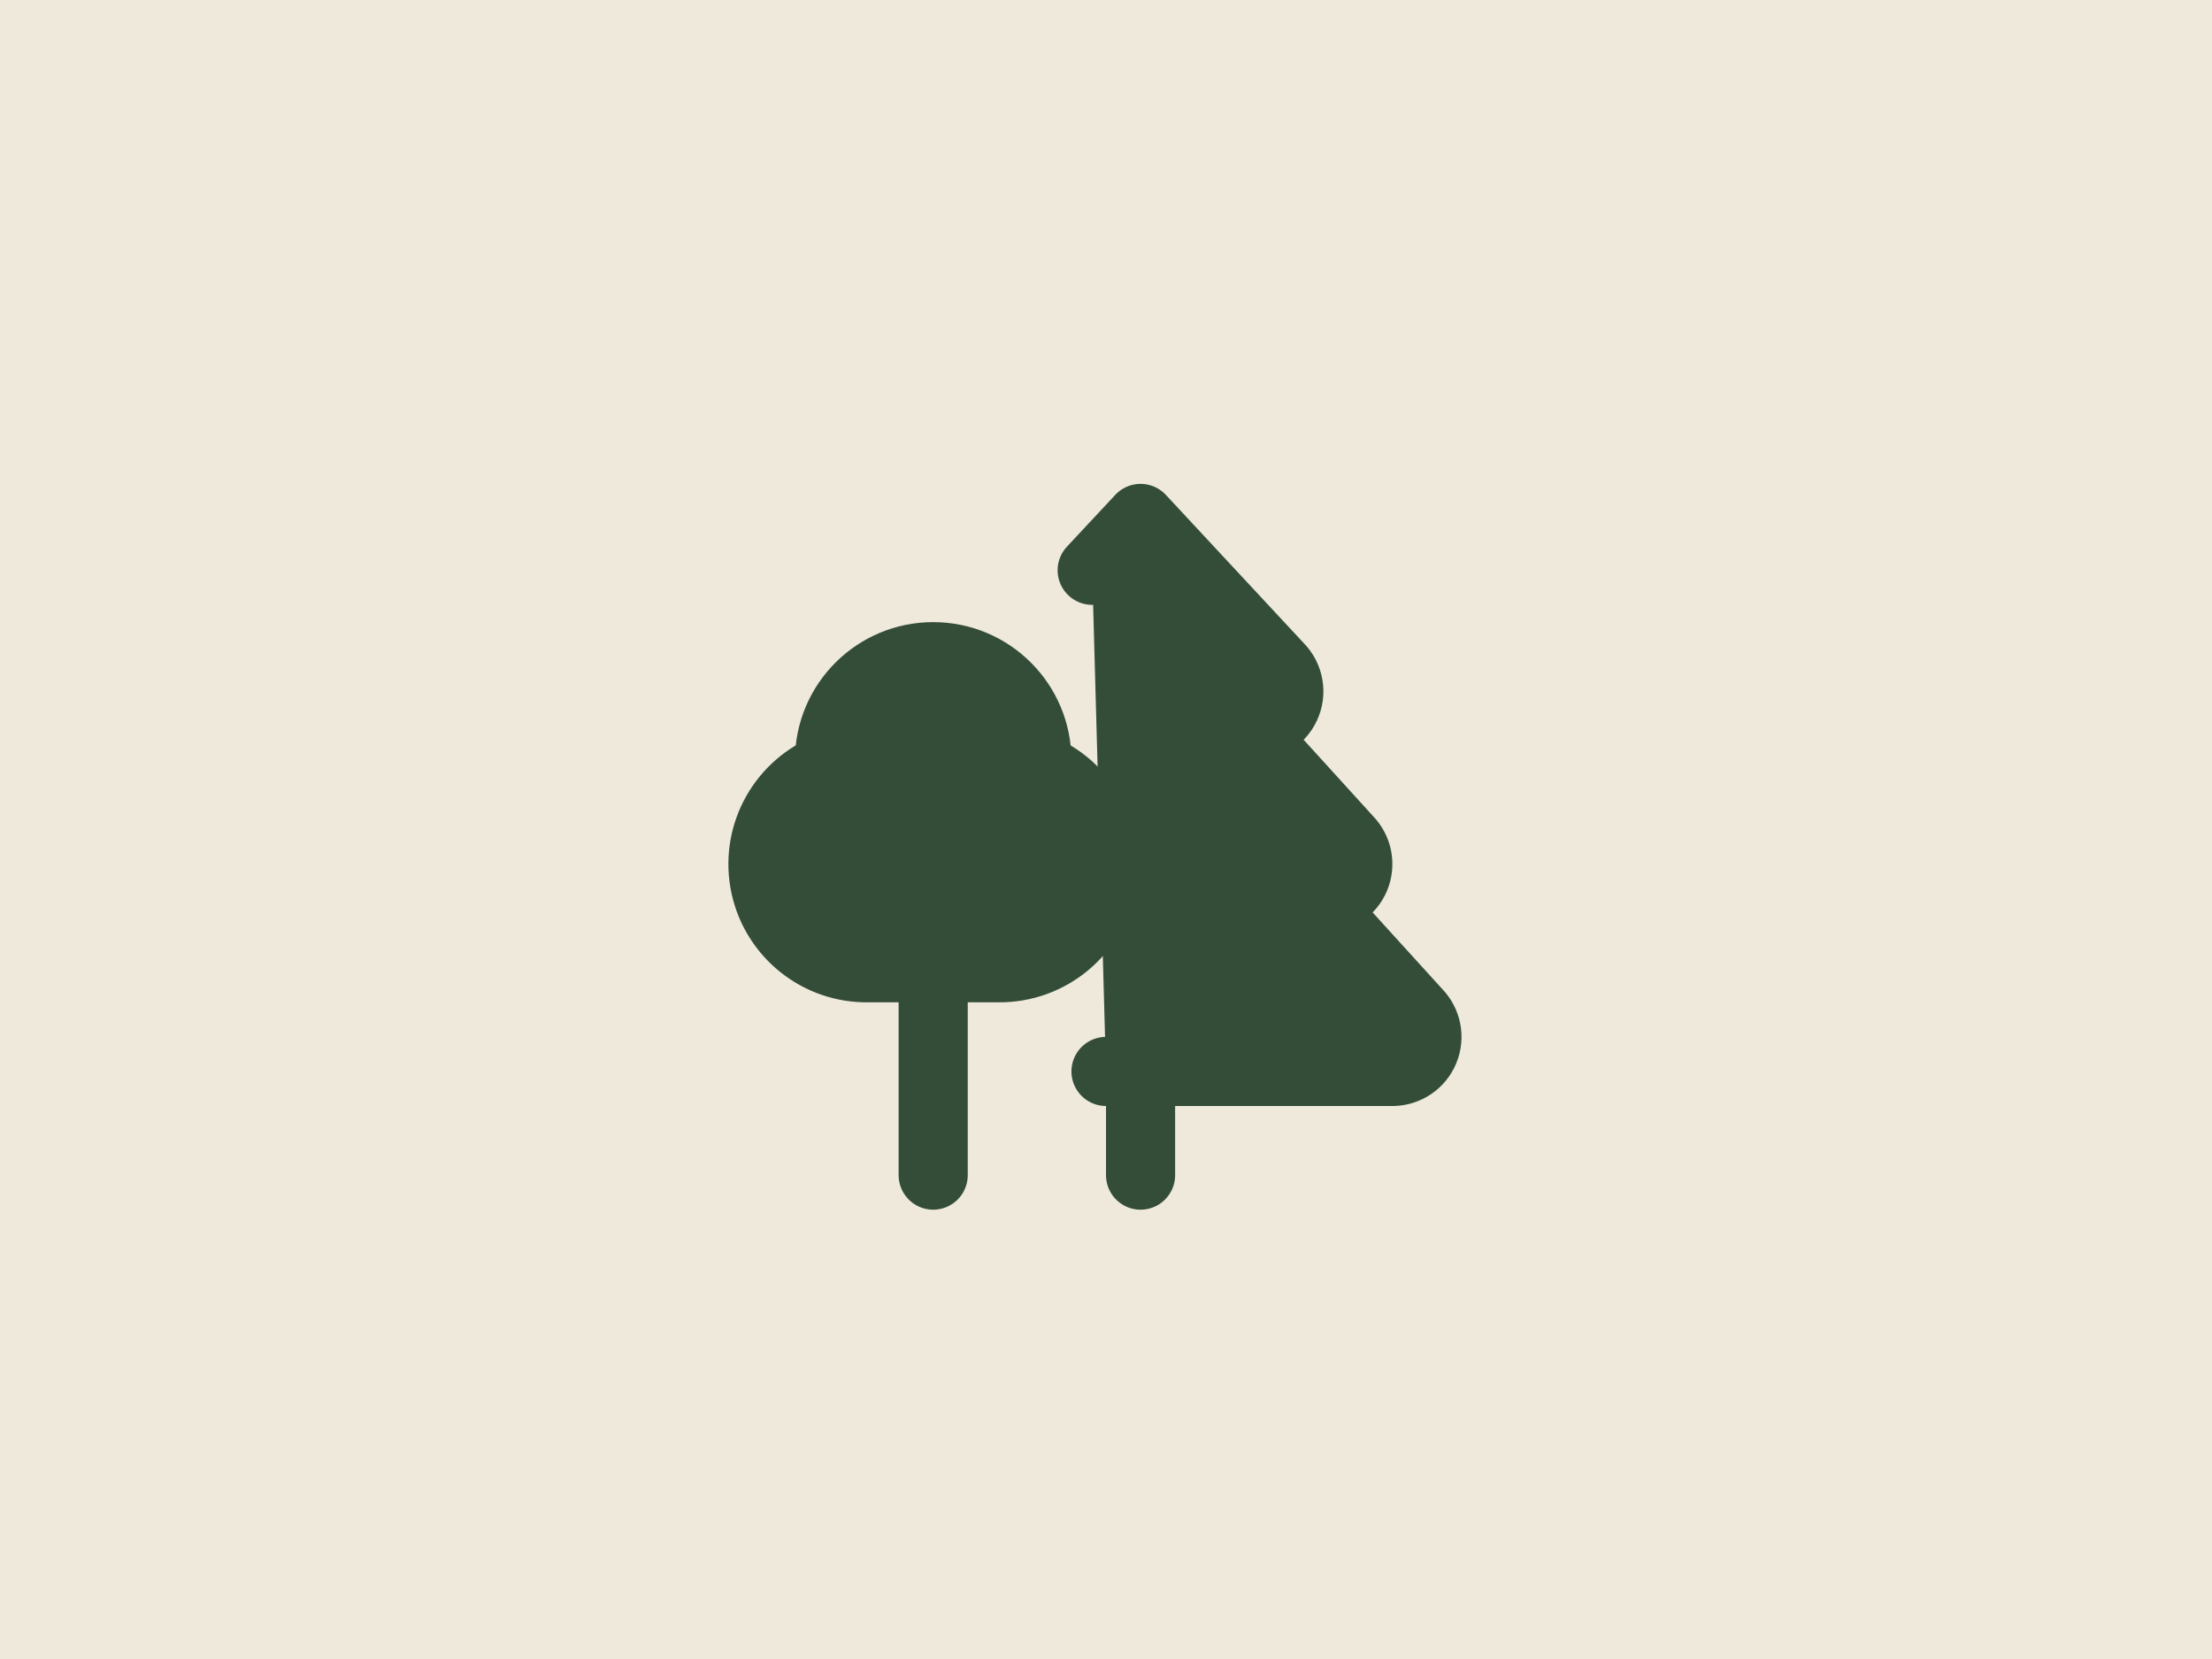
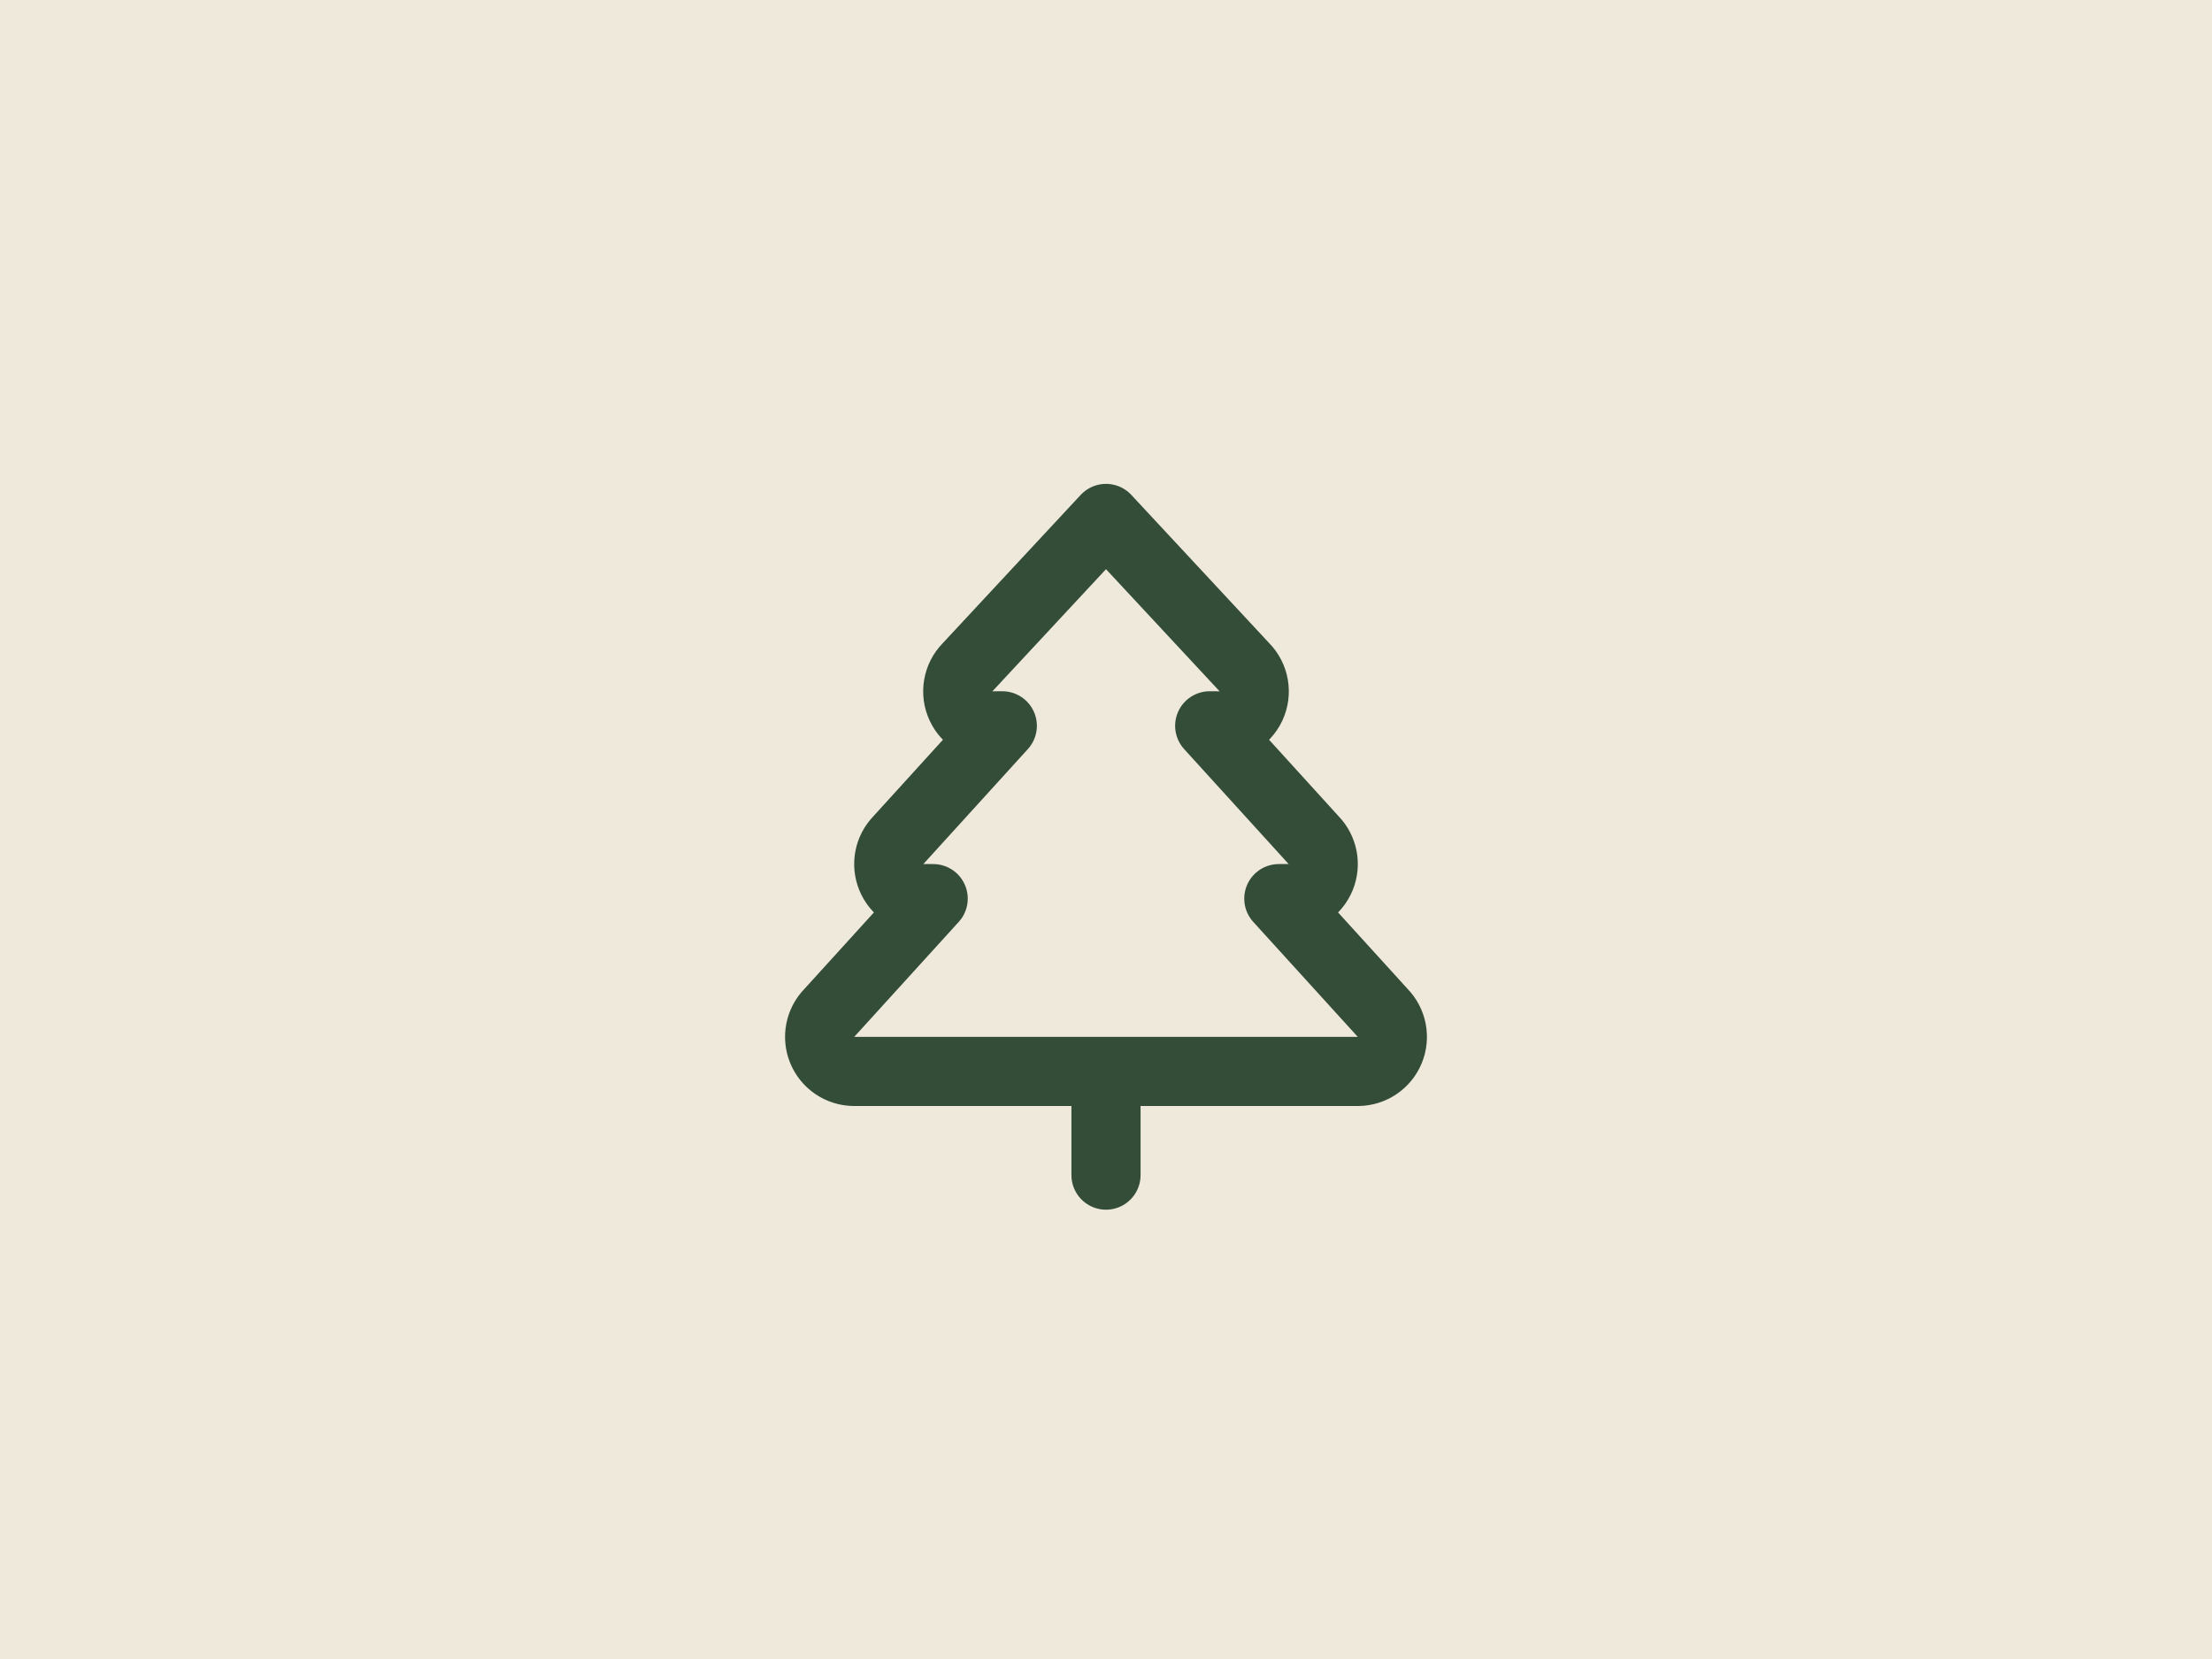
<svg xmlns="http://www.w3.org/2000/svg" viewBox="0 0 800 600" role="img" aria-hidden="true">
  <rect width="800" height="600" fill="#eee9db" />
  <g transform="translate(250 150) scale(12.5)">
-     <g fill="none" stroke="#344d39" stroke-linecap="round" stroke-linejoin="round" stroke-width="2">
-       <path fill="#344d39" d="M10 10v.2A3 3 0 0 1 8.9 16H5a3 3 0 0 1-1-5.8V10a3 3 0 0 1 6 0m-3 6v6m6-3v3" />
-       <path fill="#344d39" d="M12 19h8.3a1 1 0 0 0 .7-1.7L18 14h.3a1 1 0 0 0 .7-1.7L16 9h.2a1 1 0 0 0 .8-1.7L13 3l-1.4 1.5" />
-     </g>
+     <path fill="none" stroke="#344d39" stroke-linecap="round" stroke-linejoin="round" stroke-width="2" d="m17 14l3 3.3a1 1 0 0 1-.7 1.7H4.7a1 1 0 0 1-.7-1.7L7 14h-.3a1 1 0 0 1-.7-1.7L9 9h-.2A1 1 0 0 1 8 7.3L12 3l4 4.3a1 1 0 0 1-.8 1.7H15l3 3.3a1 1 0 0 1-.7 1.7zm-5 8v-3" />
  </g>
</svg>
